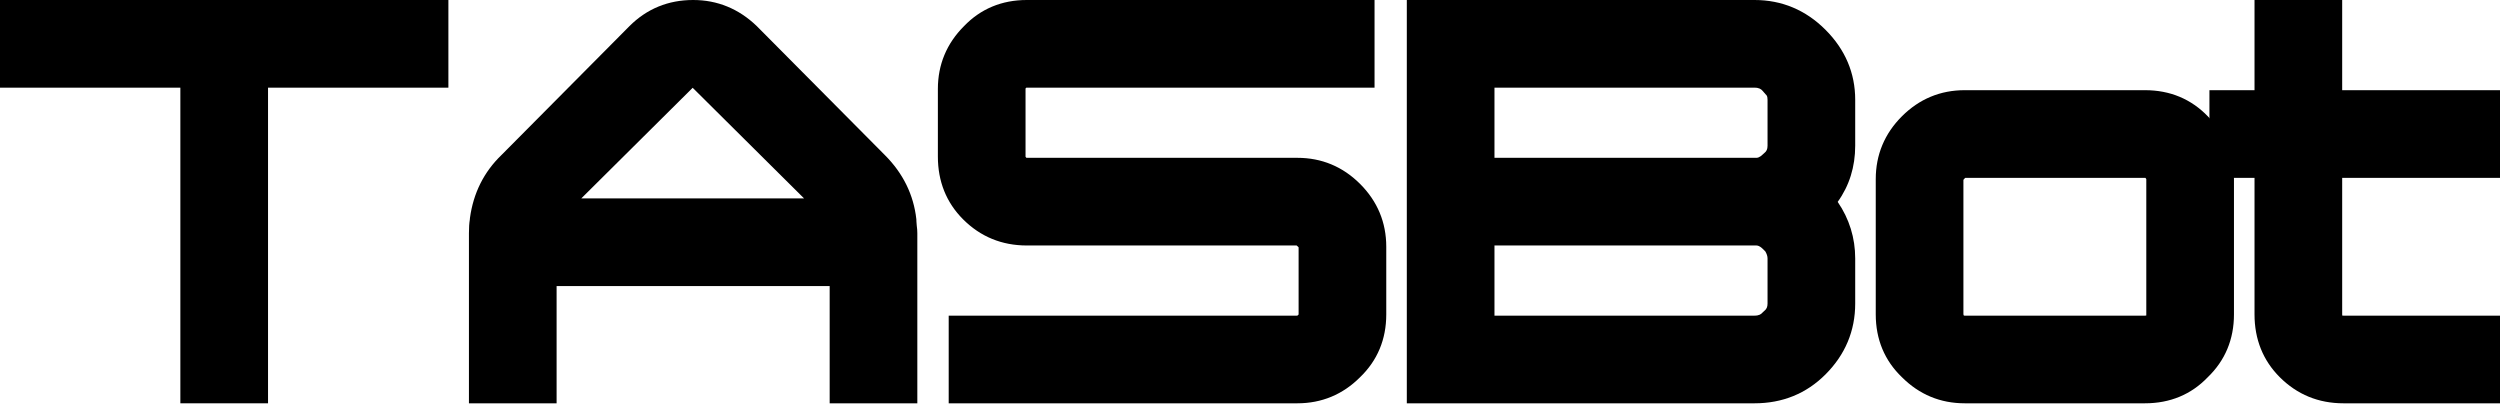
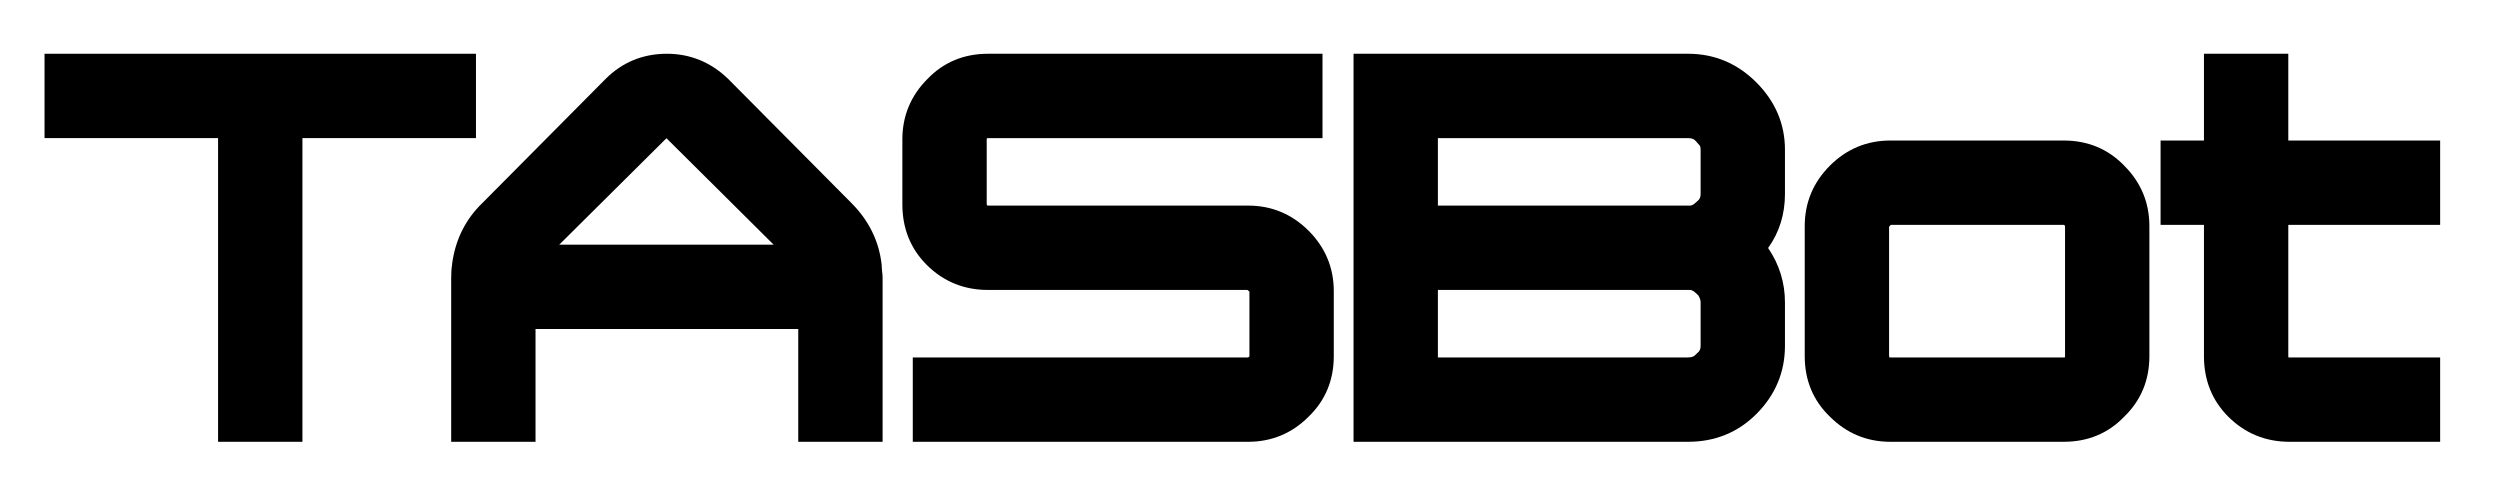
- <svg xmlns="http://www.w3.org/2000/svg" viewBox="0 0 2303.999 371.684" height="371.684" width="2303.999" xml:space="preserve" id="svg2" version="1.1">
+ <svg xmlns="http://www.w3.org/2000/svg" viewBox="0 0 2394.667 474.667" height="474.667" width="2394.667" xml:space="preserve" id="svg2" version="1.1">
  <defs id="defs6">
    <clipPath id="clipPath26" clipPathUnits="userSpaceOnUse">
      <path id="path24" d="M 0,356 H 1796 V 0 H 0 Z" />
    </clipPath>
  </defs>
-   <g transform="matrix(1.333333,0,0,-1.333333,-42.66733,419.8255)" id="g10">
-     <g transform="translate(40.4795,306.3892)" id="g12">
-       <path id="path14" style="fill:#000000;fill-opacity:1;fill-rule:nonzero;stroke:none" d="M 0,0 H 292.969 V -43.634 H 168.303 V -261.803 H 124.666 V -43.634 H 0 Z" />
+   <g transform="matrix(1.333333,0,0,-1.333333,0,474.6667)" id="g10">
+     <g transform="translate(40.4795,308.9014)" id="g12">
+       <path id="path14" style="fill:#000000;fill-opacity:1;fill-rule:nonzero;stroke:none" d="M 0,0 H 292.969 V -43.634 H 168.303 V -261.803 H 124.666 V -43.634 L 0,-43.634 Z" />
    </g>
-     <g transform="translate(173.6255,53.0654)" id="g16">
-       <path id="path18" style="fill:#000000;fill-opacity:1;fill-rule:nonzero;stroke:none" d="m 0,0 h 26.677 v 218.169 h 124.666 v 26.675 H -124.666 V 218.169 H 0 Z m 43.637,-16.959 h -60.596 v 218.168 h -124.666 v 60.594 H 168.303 V 201.209 H 43.637 Z" />
+     <g transform="translate(173.6255,55.5781)" id="g16">
+       <path id="path18" style="fill:#000000;fill-opacity:1;fill-rule:nonzero;stroke:none" d="m 0,0 h 26.677 v 218.168 h 124.666 v 26.676 H -124.666 V 218.168 H 0 Z m 43.637,-16.959 h -60.596 v 218.168 h -124.666 v 60.594 H 168.303 V 201.209 H 43.637 Z" />
    </g>
    <g id="g20">
      <g clip-path="url(#clipPath26)" id="g22">
-         <g transform="translate(517.3276,259.6387)" id="g28">
-           <path id="path30" style="fill:#000000;fill-opacity:1;fill-rule:nonzero;stroke:none" d="M 0,0 C -1.247,2.074 -3.329,3.116 -6.231,3.116 H -6.857 C -9.35,3.116 -11.432,2.074 -13.088,0 l -89.141,-88.516 c 0,-0.418 -0.211,-0.73 -0.621,-0.933 -0.418,-0.215 -0.625,-0.526 -0.625,-0.936 H 91.008 l -1.872,1.869 z m 139.629,-97.864 c 0,-1.246 0.096,-2.601 0.311,-4.052 0.203,-1.462 0.31,-2.805 0.31,-4.052 V -215.053 H 96.618 v 81.033 h -205.703 v -81.033 h -43.633 v 109.085 c 0,3.739 0.203,6.642 0.625,8.727 v 0.623 c 2.074,15.369 8.509,28.255 19.324,38.647 l 88.511,89.137 c 10.384,10.384 23.067,15.584 38.027,15.584 14.541,0 27.21,-5.2 38.022,-15.584 l 88.515,-89.137 c 11.22,-11.22 17.659,-24.311 19.323,-39.27 z" />
+         <g transform="translate(485.3276,262.1514)" id="g28">
+           <path id="path30" style="fill:#000000;fill-opacity:1;fill-rule:nonzero;stroke:none" d="M 0,0 C -1.247,2.074 -3.329,3.116 -6.231,3.116 H -6.857 C -9.35,3.116 -11.432,2.074 -13.088,0 l -89.141,-88.516 c 0,-0.418 -0.211,-0.73 -0.621,-0.933 -0.418,-0.215 -0.625,-0.526 -0.625,-0.936 H 91.008 l -1.872,1.869 z m 139.629,-97.864 c 0,-1.247 0.096,-2.601 0.311,-4.052 0.203,-1.462 0.31,-2.806 0.31,-4.052 V -215.053 H 96.618 v 81.033 h -205.703 v -81.033 h -43.633 v 109.085 c 0,3.739 0.203,6.642 0.625,8.727 v 0.623 c 2.074,15.369 8.509,28.255 19.324,38.647 l 88.511,89.137 c 10.384,10.384 23.067,15.584 38.027,15.584 14.541,0 27.21,-5.2 38.022,-15.584 l 88.515,-89.137 c 11.22,-11.22 17.659,-24.311 19.323,-39.27 z" />
        </g>
-         <g transform="translate(433.7891,177.7334)" id="g32">
-           <path id="path34" style="fill:#000000;fill-opacity:1;fill-rule:nonzero;stroke:none" d="M 0,0 H 153.985 L 76.976,76.471 76.425,75.89 Z m -23.191,-0.004 c -0.182,-0.089 -0.356,-0.186 -0.53,-0.292 0.174,0.102 0.348,0.199 0.53,0.292 M 195.034,-16.959 H -28.417 v 8.48 c 0,1.678 0.444,3.285 1.247,4.689 v 0.71 l 91.352,90.709 c 3.217,3.791 7.634,5.872 12.5,5.872 h 0.625 c 5.444,0 9.945,-2.184 12.811,-6.178 z m -6.398,-107.709 h 26.674 v 100.606 c 0,0.888 -0.087,1.844 -0.232,2.886 -0.253,1.72 -0.39,3.502 -0.39,5.217 v 0.137 c -1.536,12.92 -7.047,23.967 -16.839,33.761 l -88.536,89.157 c -9.122,8.755 -19.634,13.08 -32.006,13.08 -12.736,0 -23.216,-4.285 -32.031,-13.101 L -43.214,17.96 c -9.482,-9.117 -14.96,-19.957 -16.861,-33.259 l -0.169,-1.721 c -0.207,-1.028 -0.456,-3.084 -0.456,-7.042 v -100.606 h 26.673 v 81.034 h 222.663 z m 43.633,-16.959 h -60.592 v 81.033 H -17.067 v -81.033 h -60.592 v 117.565 c 0,3.879 0.203,7 0.625,9.496 l 0.075,0.988 c 2.331,17.253 9.68,31.931 21.853,43.626 l 88.371,88.997 c 12.007,12.012 26.821,18.09 44.042,18.09 16.728,0 31.497,-6.038 43.898,-17.948 L 209.86,29.909 C 222.402,17.37 229.723,2.456 231.594,-14.398 l 0.054,-1.561 c 0,-0.884 0.074,-1.828 0.219,-2.808 0.274,-1.974 0.402,-3.68 0.402,-5.295 z" />
+         <g transform="translate(401.7891,180.2461)" id="g32">
+           <path id="path34" style="fill:#000000;fill-opacity:1;fill-rule:nonzero;stroke:none" d="M 0,0 H 153.985 L 76.976,76.471 76.425,75.889 Z m -23.191,-0.004 c -0.182,-0.089 -0.356,-0.186 -0.53,-0.292 0.174,0.102 0.348,0.198 0.53,0.292 M 195.034,-16.959 H -28.417 v 8.48 c 0,1.678 0.444,3.285 1.247,4.689 v 0.71 l 91.352,90.709 c 3.217,3.791 7.634,5.871 12.5,5.871 h 0.625 c 5.444,0 9.945,-2.184 12.811,-6.177 z m -6.398,-107.709 h 26.674 v 100.606 c 0,0.888 -0.087,1.844 -0.232,2.885 -0.253,1.721 -0.39,3.503 -0.39,5.218 v 0.136 c -1.536,12.921 -7.047,23.968 -16.839,33.761 l -88.536,89.158 c -9.122,8.755 -19.634,13.08 -32.006,13.08 -12.736,0 -23.216,-4.286 -32.031,-13.101 L -43.214,17.96 c -9.482,-9.118 -14.96,-19.958 -16.861,-33.259 l -0.169,-1.721 c -0.207,-1.028 -0.456,-3.084 -0.456,-7.042 v -100.606 h 26.673 v 81.033 h 222.663 z m 43.633,-16.959 h -60.592 v 81.033 H -17.067 v -81.033 h -60.592 v 117.565 c 0,3.879 0.203,7 0.625,9.496 l 0.075,0.988 c 2.331,17.253 9.68,31.931 21.853,43.626 l 88.371,88.997 c 12.007,12.012 26.821,18.09 44.042,18.09 16.728,0 31.497,-6.039 43.898,-17.949 L 209.86,29.909 c 12.542,-12.54 19.863,-27.454 21.734,-44.307 l 0.054,-1.561 c 0,-0.885 0.074,-1.828 0.219,-2.808 0.274,-1.974 0.402,-3.68 0.402,-5.295 z" />
        </g>
-         <g transform="translate(973.605,262.7549)" id="g36">
-           <path id="path38" style="fill:#000000;fill-opacity:1;fill-rule:nonzero;stroke:none" d="m 0,0 h -231.879 c -2.915,0 -5.205,-1.042 -6.857,-3.116 -1.669,-1.246 -2.497,-3.331 -2.497,-6.234 V -56.1 c 0,-2.913 0.828,-4.987 2.497,-6.233 1.652,-2.085 3.942,-3.118 6.857,-3.118 h 187.001 c 14.541,0 27.008,-5.2 37.4,-15.583 10.381,-10.393 15.581,-22.86 15.581,-37.401 v -46.751 c 0,-14.959 -5.2,-27.425 -15.581,-37.4 -10.392,-10.391 -22.859,-15.583 -37.4,-15.583 h -232.506 v 43.635 h 232.506 c 2.492,0 4.566,0.828 6.231,2.492 2.074,2.074 3.118,4.364 3.118,6.856 v 46.751 c 0,2.903 -1.044,4.988 -3.118,6.234 -2.083,2.074 -4.157,3.117 -6.231,3.117 h -187.001 c -14.964,0 -27.642,5.19 -38.027,15.583 -9.974,9.975 -14.959,22.439 -14.959,37.401 v 46.75 c 0,14.542 5.192,27.009 15.584,37.399 9.97,10.385 22.438,15.585 37.402,15.585 L 0,43.634 Z" />
+         <g transform="translate(941.605,265.2671)" id="g36">
+           <path id="path38" style="fill:#000000;fill-opacity:1;fill-rule:nonzero;stroke:none" d="m 0,0 h -231.879 c -2.915,0 -5.205,-1.042 -6.857,-3.116 -1.669,-1.246 -2.497,-3.331 -2.497,-6.233 v -46.75 c 0,-2.913 0.828,-4.987 2.497,-6.234 1.652,-2.084 3.942,-3.118 6.857,-3.118 h 187.001 c 14.541,0 27.008,-5.2 37.4,-15.583 10.381,-10.392 15.581,-22.859 15.581,-37.401 v -46.75 c 0,-14.959 -5.2,-27.427 -15.581,-37.4 -10.392,-10.391 -22.859,-15.583 -37.4,-15.583 h -232.506 v 43.634 h 232.506 c 2.492,0 4.566,0.828 6.231,2.492 2.074,2.075 3.118,4.365 3.118,6.857 v 46.75 c 0,2.903 -1.044,4.987 -3.118,6.234 -2.083,2.075 -4.157,3.118 -6.231,3.118 h -187.001 c -14.964,0 -27.642,5.19 -38.027,15.583 -9.974,9.974 -14.959,22.439 -14.959,37.401 v 46.75 c 0,14.541 5.192,27.008 15.584,37.399 9.97,10.384 22.438,15.584 37.402,15.584 L 0,43.634 Z" />
        </g>
-         <g transform="translate(740.127,252.9951)" id="g40">
-           <path id="path42" style="fill:#000000;fill-opacity:1;fill-rule:nonzero;stroke:none" d="M 0,0 -0.182,-0.151 C -0.12,-0.102 -0.058,-0.052 0,0 m 0.779,-47.036 z m 187.133,-60.65 z M -35.426,-199.93 H 188.6 c 12.317,0 22.59,4.285 31.405,13.101 8.852,8.507 13.097,18.742 13.097,31.403 v 46.751 c 0,12.31 -4.286,22.582 -13.101,31.407 -8.819,8.812 -19.092,13.097 -31.401,13.097 H 1.599 c -5.189,0 -9.611,1.913 -12.845,5.546 -2.455,2.176 -4.989,5.954 -4.989,12.285 V 0.41 c 0,6.346 2.547,10.128 5.006,12.299 3.217,3.574 7.73,5.53 12.828,5.53 h 223.4 V 44.914 H 1.599 c -12.666,0 -22.902,-4.246 -31.286,-12.978 C -38.622,22.999 -42.908,12.728 -42.908,0.41 v -46.75 c 0,-12.738 4.083,-23.011 12.475,-31.406 8.808,-8.815 19.287,-13.098 32.032,-13.098 H 188.6 c 4.119,0 7.999,-1.663 11.543,-4.944 4.062,-2.861 6.285,-7.393 6.285,-12.887 v -46.751 c 0,-4.742 -1.937,-9.187 -5.602,-12.851 -3.254,-3.257 -7.482,-4.977 -12.226,-4.977 H -35.426 Z M 188.6,-216.889 H -52.385 v 60.594 H 188.6 c 0.782,0.555 0.869,0.841 0.869,0.845 v 46.382 l -0.621,0.619 c -0.34,0.337 -0.592,0.536 -0.749,0.645 H 1.599 c -17.233,0 -32.044,6.078 -44.026,18.07 -11.573,11.572 -17.44,26.171 -17.44,43.394 V 0.41 c 0,16.808 6.078,31.408 18.069,43.397 11.469,11.947 26.11,18.067 43.397,18.067 H 241.958 V 1.279 H 1.599 C 1.292,1.279 1.16,1.242 1.16,1.242 L 0.733,0.704 C 0.729,0.621 0.725,0.521 0.725,0.41 v -46.75 -0.133 l 0.584,-0.735 c 0.045,0.009 0.153,-0.004 0.29,-0.004 H 188.6 c 16.797,0 31.397,-6.078 43.392,-18.062 11.99,-12.006 18.069,-26.605 18.069,-43.401 v -46.751 c 0,-17.28 -6.12,-31.921 -18.185,-43.513 -11.871,-11.872 -26.47,-17.95 -43.276,-17.95" />
+         <g transform="translate(708.127,255.5078)" id="g40">
+           <path id="path42" style="fill:#000000;fill-opacity:1;fill-rule:nonzero;stroke:none" d="M 0,0 -0.182,-0.151 C -0.12,-0.102 -0.058,-0.052 0,0 m 0.779,-47.036 z m 187.133,-60.65 z M -35.426,-199.93 H 188.6 c 12.317,0 22.59,4.285 31.405,13.101 8.852,8.507 13.097,18.742 13.097,31.403 v 46.75 c 0,12.311 -4.286,22.583 -13.101,31.408 -8.819,8.811 -19.092,13.097 -31.401,13.097 H 1.599 c -5.189,0 -9.611,1.912 -12.845,5.546 -2.455,2.176 -4.989,5.954 -4.989,12.285 V 0.41 c 0,6.345 2.547,10.128 5.006,12.299 3.217,3.574 7.73,5.53 12.828,5.53 h 223.4 V 44.914 H 1.599 c -12.666,0 -22.902,-4.246 -31.286,-12.978 C -38.622,22.999 -42.908,12.728 -42.908,0.41 v -46.75 c 0,-12.738 4.083,-23.011 12.475,-31.406 8.808,-8.815 19.287,-13.099 32.032,-13.099 H 188.6 c 4.119,0 7.999,-1.662 11.543,-4.943 4.062,-2.861 6.285,-7.393 6.285,-12.888 v -46.75 c 0,-4.743 -1.937,-9.187 -5.602,-12.851 -3.254,-3.257 -7.482,-4.978 -12.226,-4.978 H -35.426 Z M 188.6,-216.889 H -52.385 v 60.594 H 188.6 c 0.782,0.555 0.869,0.84 0.869,0.845 v 46.382 l -0.621,0.619 c -0.34,0.337 -0.592,0.536 -0.749,0.645 H 1.599 c -17.233,0 -32.044,6.078 -44.026,18.07 -11.573,11.572 -17.44,26.171 -17.44,43.394 V 0.41 c 0,16.808 6.078,31.408 18.069,43.397 11.469,11.947 26.11,18.067 43.397,18.067 H 241.958 V 1.279 H 1.599 C 1.292,1.279 1.16,1.242 1.16,1.242 L 0.733,0.704 C 0.729,0.621 0.725,0.521 0.725,0.41 v -46.75 -0.133 l 0.584,-0.735 c 0.045,0.009 0.153,-0.004 0.29,-0.004 H 188.6 c 16.797,0 31.397,-6.078 43.392,-18.062 11.99,-12.006 18.069,-26.606 18.069,-43.402 v -46.75 c 0,-17.28 -6.12,-31.921 -18.185,-43.514 -11.871,-11.871 -26.47,-17.949 -43.276,-17.949" />
        </g>
-         <g transform="translate(1256.595,93.2061)" id="g44">
-           <path id="path46" style="fill:#000000;fill-opacity:1;fill-rule:nonzero;stroke:none" d="m 0,0 c 3.739,2.902 5.61,6.856 5.61,11.844 v 31.167 c 0,4.149 -1.664,8.308 -4.984,12.467 H 0 c -3.328,3.321 -6.856,4.987 -10.595,4.987 H -200.093 V -4.985 H -11.842 C -6.856,-4.985 -2.91,-3.331 0,0 m 5.61,152.72 c 0,2.492 -0.418,4.566 -1.246,6.233 -0.836,1.654 -2.087,3.526 -3.738,5.609 H 0 c -2.91,3.322 -6.856,4.987 -11.842,4.987 h -188.251 v -65.451 h 189.498 c 3.739,0 7.267,1.656 10.595,4.987 3.739,2.902 5.61,6.856 5.61,11.844 z m 25.556,42.385 C 43.215,183.048 49.243,168.926 49.243,152.72 v -31.791 c 0,-14.96 -4.782,-27.847 -14.334,-38.648 9.552,-11.638 14.334,-24.728 14.334,-39.27 V 11.844 c 0,-16.626 -6.028,-30.963 -18.077,-43.01 C 19.527,-42.805 5.192,-48.62 -11.842,-48.62 h -231.883 v 261.803 h 231.883 c 16.616,0 30.95,-6.029 43.008,-18.078" />
+         <g transform="translate(1224.595,95.7178)" id="g44">
+           <path id="path46" style="fill:#000000;fill-opacity:1;fill-rule:nonzero;stroke:none" d="m 0,0 c 3.739,2.903 5.61,6.857 5.61,11.844 v 31.168 c 0,4.148 -1.664,8.307 -4.984,12.467 H 0 c -3.328,3.321 -6.856,4.987 -10.595,4.987 H -200.093 V -4.984 H -11.842 C -6.856,-4.984 -2.91,-3.331 0,0 m 5.61,152.721 c 0,2.492 -0.418,4.566 -1.246,6.233 -0.836,1.653 -2.087,3.525 -3.738,5.608 H 0 c -2.91,3.323 -6.856,4.987 -11.842,4.987 h -188.251 v -65.45 h 189.498 c 3.739,0 7.267,1.656 10.595,4.987 3.739,2.902 5.61,6.856 5.61,11.844 z m 25.556,42.385 c 12.049,-12.057 18.077,-26.18 18.077,-42.385 V 120.93 c 0,-14.96 -4.782,-27.847 -14.334,-38.648 9.552,-11.638 14.334,-24.729 14.334,-39.27 V 11.844 c 0,-16.626 -6.028,-30.962 -18.077,-43.009 C 19.527,-42.804 5.192,-48.619 -11.842,-48.619 h -231.883 v 261.803 h 231.883 c 16.616,0 30.95,-6.029 43.008,-18.078" />
        </g>
-         <g transform="translate(1064.981,205.7832)" id="g48">
-           <path id="path50" style="fill:#000000;fill-opacity:1;fill-rule:nonzero;stroke:none" d="m 0,0 h 181.019 c 0.517,0 2.098,0 4.595,2.501 l 0.799,0.706 c 1.656,1.283 2.331,2.774 2.331,5.145 v 31.791 c 0,1.61 -0.277,2.289 -0.36,2.459 -0.12,0.234 -0.281,0.534 -0.505,0.902 h -0.111 l -2.535,2.892 c -0.907,1.036 -2.264,2.095 -5.462,2.095 L 0,48.491 Z M 181.019,-16.959 H -16.959 v 82.41 h 196.73 c 5.868,0 11.043,-1.712 15.184,-4.987 h 1.383 l 2.542,-3.209 c 2.037,-2.567 3.565,-4.875 4.667,-7.054 1.44,-2.9 2.157,-6.266 2.157,-10.058 V 8.352 c 0,-7.426 -2.924,-13.707 -8.459,-18.202 -4.865,-4.718 -10.322,-7.109 -16.226,-7.109 M 0,-109.083 h 179.771 c 3.202,0 4.555,1.054 5.458,2.085 l 1.184,1.118 c 1.656,1.285 2.331,2.776 2.331,5.147 v 31.167 c 0,1.511 -0.517,3.149 -1.54,4.887 l -1.577,1.576 c -2.518,2.511 -4.091,2.511 -4.608,2.511 H 0 Z m 179.771,-16.959 h -196.73 v 82.41 h 197.978 c 4.93,0 9.56,-1.675 13.792,-4.987 h 1.51 l 2.542,-3.189 c 4.538,-5.684 6.841,-11.657 6.841,-17.758 v -31.167 c 0,-7.335 -2.853,-13.555 -8.261,-18.037 -4.463,-4.761 -10.553,-7.272 -17.672,-7.272 m -223.403,-26.676 h 223.403 c 14.833,0 26.939,4.897 37.013,14.97 10.491,10.492 15.593,22.6 15.593,37.015 v 31.167 c 0,12.63 -4.058,23.716 -12.409,33.889 l -4.583,5.586 4.786,5.414 c 8.215,9.287 12.206,20.089 12.206,33.029 v 31.791 c 0,13.986 -5.102,25.888 -15.593,36.39 -10.501,10.492 -22.607,15.593 -37.013,15.593 H -43.632 Z m 223.403,-16.959 H -60.592 v 278.762 h 240.363 c 18.865,0 35.352,-6.916 49.003,-20.559 l 0.004,-0.004 c 13.64,-13.651 20.558,-29.928 20.558,-48.379 V 8.352 c 0,-14.585 -4.065,-27.607 -12.103,-38.807 8.038,-11.774 12.103,-24.899 12.103,-39.111 v -31.167 c 0,-18.877 -6.918,-35.365 -20.562,-49.007 -13.228,-13.23 -29.715,-19.937 -49.003,-19.937" />
+         <g transform="translate(1032.981,208.2959)" id="g48">
+           <path id="path50" style="fill:#000000;fill-opacity:1;fill-rule:nonzero;stroke:none" d="m 0,0 h 181.019 c 0.517,0 2.098,0 4.595,2.501 l 0.799,0.706 c 1.656,1.283 2.331,2.774 2.331,5.145 v 31.791 c 0,1.61 -0.277,2.289 -0.36,2.459 -0.12,0.234 -0.281,0.534 -0.505,0.902 h -0.111 l -2.535,2.892 c -0.907,1.036 -2.264,2.095 -5.462,2.095 L 0,48.491 Z M 181.019,-16.959 H -16.959 v 82.41 h 196.73 c 5.868,0 11.043,-1.712 15.184,-4.988 h 1.383 l 2.542,-3.208 c 2.037,-2.567 3.565,-4.876 4.667,-7.054 1.44,-2.9 2.157,-6.266 2.157,-10.058 V 8.352 c 0,-7.426 -2.924,-13.707 -8.459,-18.203 -4.865,-4.717 -10.322,-7.108 -16.226,-7.108 M 0,-109.083 h 179.771 c 3.202,0 4.555,1.054 5.458,2.085 l 1.184,1.117 c 1.656,1.286 2.331,2.777 2.331,5.147 v 31.168 c 0,1.511 -0.517,3.148 -1.54,4.887 l -1.577,1.575 c -2.518,2.512 -4.091,2.512 -4.608,2.512 H 0 Z m 179.771,-16.96 h -196.73 v 82.41 h 197.978 c 4.93,0 9.56,-1.675 13.792,-4.987 h 1.51 l 2.542,-3.188 c 4.538,-5.685 6.841,-11.658 6.841,-17.758 v -31.168 c 0,-7.334 -2.853,-13.554 -8.261,-18.036 -4.463,-4.761 -10.553,-7.273 -17.672,-7.273 m -223.403,-26.675 h 223.403 c 14.833,0 26.939,4.897 37.013,14.97 10.491,10.492 15.593,22.599 15.593,37.014 v 31.168 c 0,12.63 -4.058,23.716 -12.409,33.889 l -4.583,5.586 4.786,5.413 c 8.215,9.287 12.206,20.09 12.206,33.03 v 31.791 c 0,13.986 -5.102,25.887 -15.593,36.39 -10.501,10.492 -22.607,15.593 -37.013,15.593 H -43.632 Z m 223.403,-16.959 H -60.592 v 278.762 h 240.363 c 18.865,0 35.352,-6.917 49.003,-20.559 l 0.004,-0.005 c 13.64,-13.65 20.558,-29.927 20.558,-48.378 V 8.352 c 0,-14.585 -4.065,-27.607 -12.103,-38.807 8.038,-11.774 12.103,-24.899 12.103,-39.111 v -31.168 c 0,-18.876 -6.918,-35.364 -20.562,-49.007 -13.228,-13.229 -29.715,-19.936 -49.003,-19.936" />
        </g>
-         <g transform="translate(1383.75,197.3037)" id="g52">
-           <path id="path54" style="fill:#000000;fill-opacity:1;fill-rule:nonzero;stroke:none" d="m 0,0 c -2.083,-2.085 -3.118,-4.159 -3.118,-6.233 v -93.501 c 0,-2.084 0.828,-4.364 2.497,-6.857 1.651,-1.664 3.941,-2.492 6.856,-2.492 h 124.666 c 2.903,0 5.193,0.828 6.857,2.492 1.656,1.656 2.492,3.945 2.492,6.857 v 93.501 c 0,2.494 -0.836,4.569 -2.492,6.233 -1.664,2.074 -3.954,3.118 -6.857,3.118 H 6.235 C 2.902,3.118 0.828,2.074 0,0 m 183.887,-99.734 c 0,-14.959 -5.204,-27.426 -15.585,-37.401 -9.974,-10.39 -22.442,-15.583 -37.401,-15.583 H 6.235 c -14.553,0 -27.02,5.193 -37.401,15.583 -10.393,9.975 -15.585,22.442 -15.585,37.401 v 93.501 c 0,14.541 5.192,27.008 15.585,37.401 C -20.785,41.55 -8.318,46.75 6.235,46.75 h 124.666 c 14.959,0 27.427,-5.2 37.401,-15.582 10.381,-10.393 15.585,-22.86 15.585,-37.401 z" />
+         <g transform="translate(1351.75,199.8164)" id="g52">
+           <path id="path54" style="fill:#000000;fill-opacity:1;fill-rule:nonzero;stroke:none" d="m 0,0 c -2.083,-2.085 -3.118,-4.159 -3.118,-6.233 v -93.501 c 0,-2.085 0.828,-4.365 2.497,-6.857 1.651,-1.664 3.941,-2.492 6.856,-2.492 h 124.666 c 2.903,0 5.193,0.828 6.857,2.492 1.656,1.656 2.492,3.944 2.492,6.857 v 93.501 c 0,2.494 -0.836,4.568 -2.492,6.233 -1.664,2.074 -3.954,3.117 -6.857,3.117 H 6.235 C 2.902,3.117 0.828,2.074 0,0 m 183.887,-99.734 c 0,-14.959 -5.204,-27.427 -15.585,-37.401 -9.974,-10.39 -22.442,-15.583 -37.401,-15.583 H 6.235 c -14.553,0 -27.02,5.193 -37.401,15.583 -10.393,9.974 -15.585,22.442 -15.585,37.401 v 93.501 c 0,14.541 5.192,27.007 15.585,37.4 C -20.785,41.55 -8.318,46.75 6.235,46.75 h 124.666 c 14.959,0 27.427,-5.2 37.401,-15.583 10.381,-10.393 15.585,-22.859 15.585,-37.4 z" />
        </g>
-         <g transform="translate(1389.422,96.7227)" id="g56">
-           <path id="path58" style="fill:#000000;fill-opacity:1;fill-rule:nonzero;stroke:none" d="m 0,0 c 0.141,-0.01 0.327,-0.022 0.563,-0.022 h 124.666 c 0.422,0 0.692,0.039 0.849,0.072 -0.016,0.103 0.021,0.375 0.021,0.797 v 93.501 l -0.596,0.865 c -0.054,0 -0.149,0.006 -0.274,0.006 H 0.957 l -0.63,-0.631 c -0.331,-0.334 -0.53,-0.58 -0.638,-0.734 V 0.847 C -0.311,0.847 -0.273,0.574 0,0 M 125.229,-16.981 H 0.563 c -6.542,0 -10.612,2.717 -12.876,4.999 l -1.028,1.254 c -2.608,3.897 -3.929,7.79 -3.929,11.575 v 93.501 c 0,3.995 1.557,7.758 4.633,11.204 1.694,2.817 5.42,6.627 13.2,6.627 h 124.666 c 5.354,0 9.9,-2.054 13.184,-5.942 3.043,-3.217 4.646,-7.316 4.646,-11.889 V 0.847 c 0,-6.511 -2.708,-10.583 -4.978,-12.852 -2.269,-2.271 -6.343,-4.976 -12.852,-4.976 M 0.563,138.852 c -12.318,0 -22.59,-4.286 -31.406,-13.099 -8.814,-8.817 -13.099,-19.09 -13.099,-31.405 V 0.847 c 0,-12.67 4.243,-22.903 12.975,-31.284 8.932,-8.937 19.204,-13.22 31.53,-13.22 h 124.666 c 12.67,0 22.901,4.244 31.286,12.976 8.976,8.635 13.22,18.868 13.22,31.528 v 93.501 c 0,12.305 -4.285,22.58 -13.104,31.407 -8.505,8.85 -18.74,13.097 -31.402,13.097 z M 125.229,-60.616 H 0.563 c -16.818,0 -31.421,6.08 -43.4,18.068 -11.945,11.461 -18.065,26.105 -18.065,43.395 v 93.501 c 0,16.805 6.078,31.407 18.069,43.396 11.986,11.988 26.586,18.068 43.396,18.068 h 124.666 c 17.283,0 31.923,-6.121 43.517,-18.188 11.87,-11.883 17.949,-26.484 17.949,-43.276 V 0.847 c 0,-17.276 -6.12,-31.917 -18.189,-43.514 -11.345,-11.83 -25.986,-17.949 -43.277,-17.949" />
+         <g transform="translate(1357.422,99.2354)" id="g56">
+           <path id="path58" style="fill:#000000;fill-opacity:1;fill-rule:nonzero;stroke:none" d="m 0,0 c 0.141,-0.01 0.327,-0.022 0.563,-0.022 h 124.666 c 0.422,0 0.692,0.039 0.849,0.072 -0.016,0.103 0.021,0.375 0.021,0.797 v 93.501 l -0.596,0.865 c -0.054,0 -0.149,0.006 -0.274,0.006 H 0.957 l -0.63,-0.631 c -0.331,-0.334 -0.53,-0.58 -0.638,-0.734 V 0.847 C -0.311,0.847 -0.273,0.573 0,0 M 125.229,-16.982 H 0.563 c -6.542,0 -10.612,2.718 -12.876,5 l -1.028,1.254 c -2.608,3.896 -3.929,7.79 -3.929,11.575 v 93.501 c 0,3.995 1.557,7.758 4.633,11.204 1.694,2.817 5.42,6.627 13.2,6.627 h 124.666 c 5.354,0 9.9,-2.054 13.184,-5.943 3.043,-3.216 4.646,-7.315 4.646,-11.888 V 0.847 c 0,-6.511 -2.708,-10.583 -4.978,-12.852 -2.269,-2.271 -6.343,-4.977 -12.852,-4.977 M 0.563,138.852 c -12.318,0 -22.59,-4.286 -31.406,-13.099 -8.814,-8.817 -13.099,-19.09 -13.099,-31.405 V 0.847 c 0,-12.67 4.243,-22.904 12.975,-31.284 8.932,-8.937 19.204,-13.22 31.53,-13.22 h 124.666 c 12.67,0 22.901,4.244 31.286,12.976 8.976,8.635 13.22,18.868 13.22,31.528 v 93.501 c 0,12.305 -4.285,22.58 -13.104,31.407 -8.505,8.85 -18.74,13.097 -31.402,13.097 z M 125.229,-60.616 H 0.563 c -16.818,0 -31.421,6.08 -43.4,18.068 -11.945,11.461 -18.065,26.105 -18.065,43.395 v 93.501 c 0,16.805 6.078,31.407 18.069,43.396 11.986,11.988 26.586,18.067 43.396,18.067 h 124.666 c 17.283,0 31.923,-6.12 43.517,-18.187 11.87,-11.884 17.949,-26.485 17.949,-43.276 V 0.847 c 0,-17.277 -6.12,-31.917 -18.189,-43.515 -11.345,-11.829 -25.986,-17.948 -43.277,-17.948" />
        </g>
-         <g transform="translate(1567.637,244.0537)" id="g60">
-           <path id="path62" style="fill:#000000;fill-opacity:1;fill-rule:nonzero;stroke:none" d="M 0,0 H 31.166 V 62.335 H 74.798 V 0 H 183.884 V -43.632 H 74.798 v -102.852 c 0,-2.912 0.828,-5.201 2.497,-6.857 1.652,-1.664 3.941,-2.492 6.856,-2.492 h 99.733 v -43.635 H 84.151 c -14.963,0 -27.641,5.193 -38.026,15.583 -9.974,9.975 -14.959,22.442 -14.959,37.401 V -43.632 H 0 Z" />
+         <g transform="translate(1560.637,246.5664)" id="g60">
+           <path id="path62" style="fill:#000000;fill-opacity:1;fill-rule:nonzero;stroke:none" d="M 0,0 H 31.166 V 62.335 H 74.798 V 0 H 183.884 V -43.633 H 74.798 v -102.851 c 0,-2.913 0.828,-5.201 2.497,-6.857 1.652,-1.664 3.941,-2.492 6.856,-2.492 h 99.733 v -43.635 H 84.151 c -14.963,0 -27.641,5.193 -38.026,15.583 -9.974,9.974 -14.959,22.442 -14.959,37.401 v 102.851 l -31.166,0 z" />
        </g>
-         <g transform="translate(1576.117,208.9014)" id="g64">
-           <path id="path66" style="fill:#000000;fill-opacity:1;fill-rule:nonzero;stroke:none" d="m 0,0 h 31.165 v -111.332 c 0,-12.738 4.082,-23.011 12.476,-31.405 8.81,-8.816 19.286,-13.099 32.03,-13.099 h 91.253 v 26.676 H 75.671 c -6.542,0 -10.612,2.718 -12.877,4.999 -2.235,2.22 -4.956,6.292 -4.956,12.829 V 0 H 166.924 V 26.673 H 57.838 V 89.008 H 31.165 V 26.673 H 0 Z M 183.883,-172.795 H 75.671 c -17.229,0 -32.043,6.078 -44.025,18.068 -11.574,11.574 -17.44,26.173 -17.44,43.395 V -16.96 H -16.96 v 60.593 h 31.166 v 62.334 H 74.798 V 43.633 H 183.883 V -16.96 H 74.798 v -94.372 c 0,-0.422 0.037,-0.693 0.07,-0.849 0.104,0.03 0.381,-0.02 0.803,-0.02 h 108.212 z" />
+         <g transform="translate(1569.117,211.4141)" id="g64">
+           <path id="path66" style="fill:#000000;fill-opacity:1;fill-rule:nonzero;stroke:none" d="m 0,0 h 31.165 v -111.332 c 0,-12.738 4.082,-23.011 12.476,-31.405 8.81,-8.816 19.286,-13.099 32.03,-13.099 h 91.253 v 26.675 H 75.671 c -6.542,0 -10.612,2.719 -12.877,5 -2.235,2.22 -4.956,6.291 -4.956,12.829 V 0 H 166.924 V 26.673 H 57.838 V 89.008 H 31.165 V 26.673 L 0,26.673 Z M 183.883,-172.795 H 75.671 c -17.229,0 -32.043,6.078 -44.025,18.068 -11.574,11.574 -17.44,26.172 -17.44,43.395 V -16.96 H -16.96 v 60.592 h 31.166 v 62.335 H 74.798 V 43.632 H 183.883 V -16.96 H 74.798 v -94.372 c 0,-0.422 0.037,-0.693 0.07,-0.849 0.104,0.03 0.381,-0.02 0.803,-0.02 h 108.212 z" />
        </g>
+         <text id="text70" style="font-variant:normal;font-weight:normal;font-stretch:normal;font-size:609.922px;font-family:ISL_Jupiter;-inkscape-font-specification:ISL_Jupiter;writing-mode:lr-tb;fill:#000000;fill-opacity:1;fill-rule:nonzero;stroke:none" transform="matrix(1,0,0,-1,32.2979,-462.7988)">
+           <tspan id="tspan68" y="0" x="0 347.655 420.846 738.005">4:20</tspan>
+         </text>
      </g>
    </g>
  </g>
</svg>
